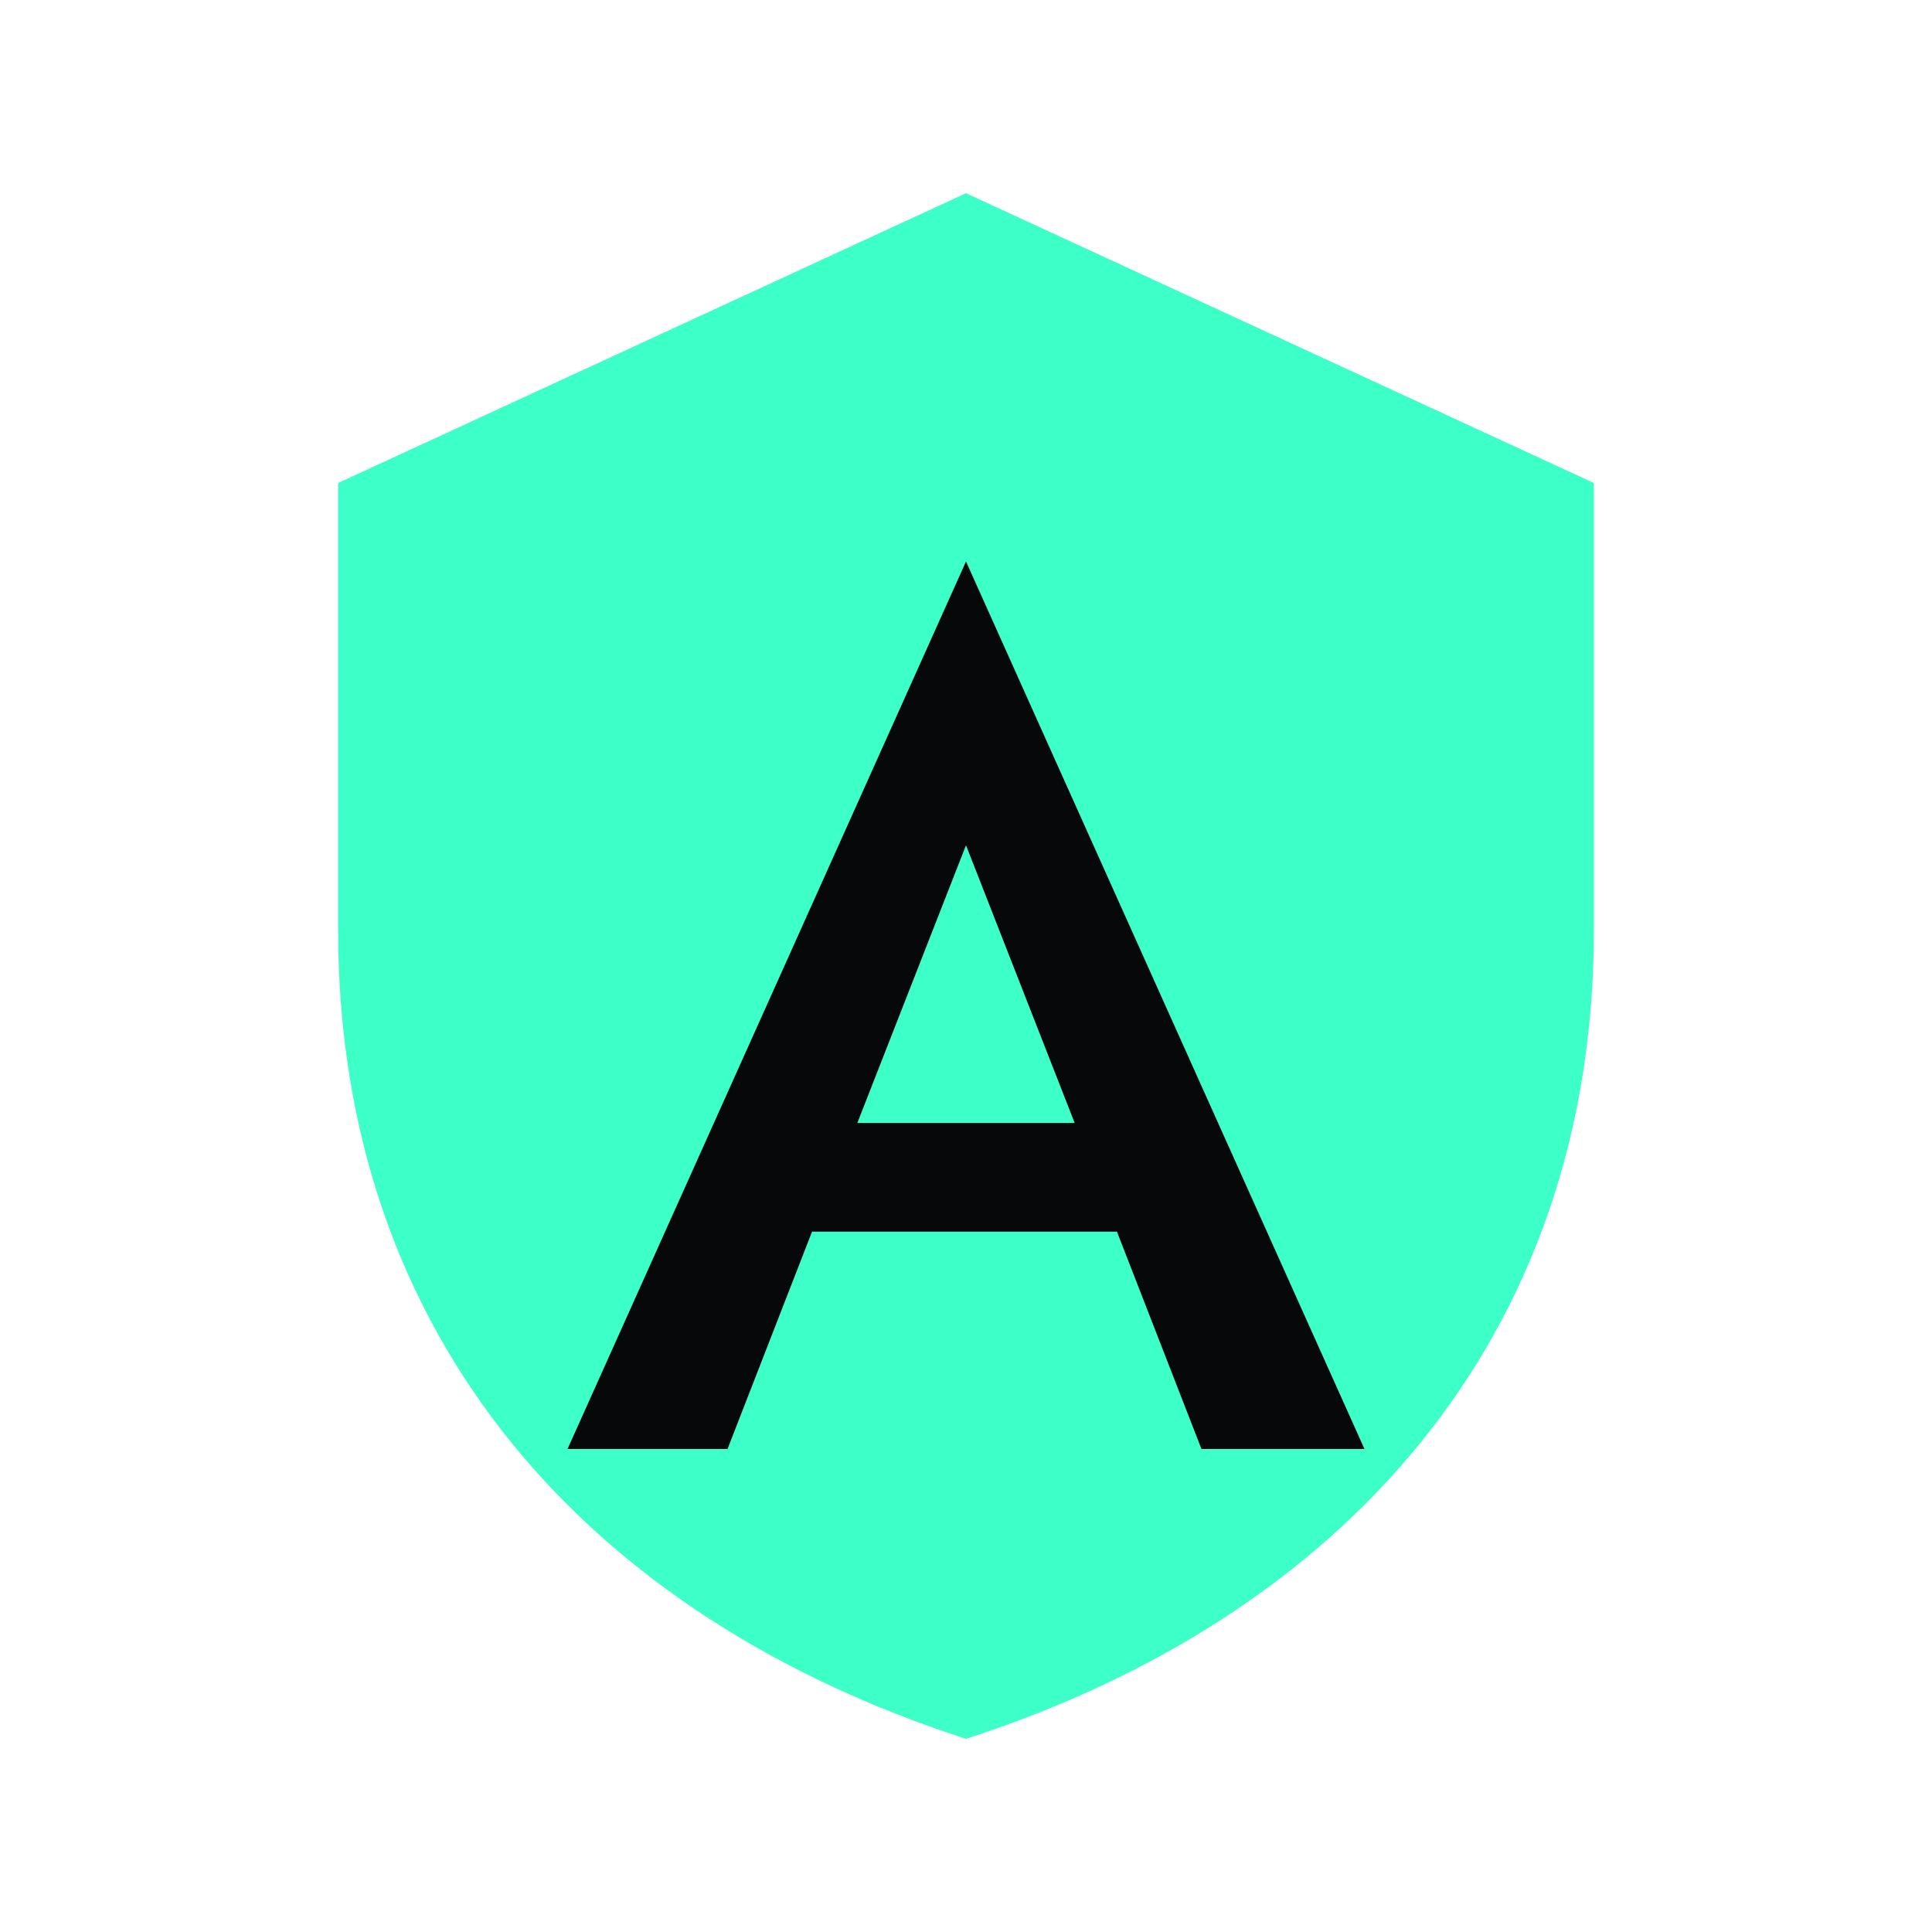
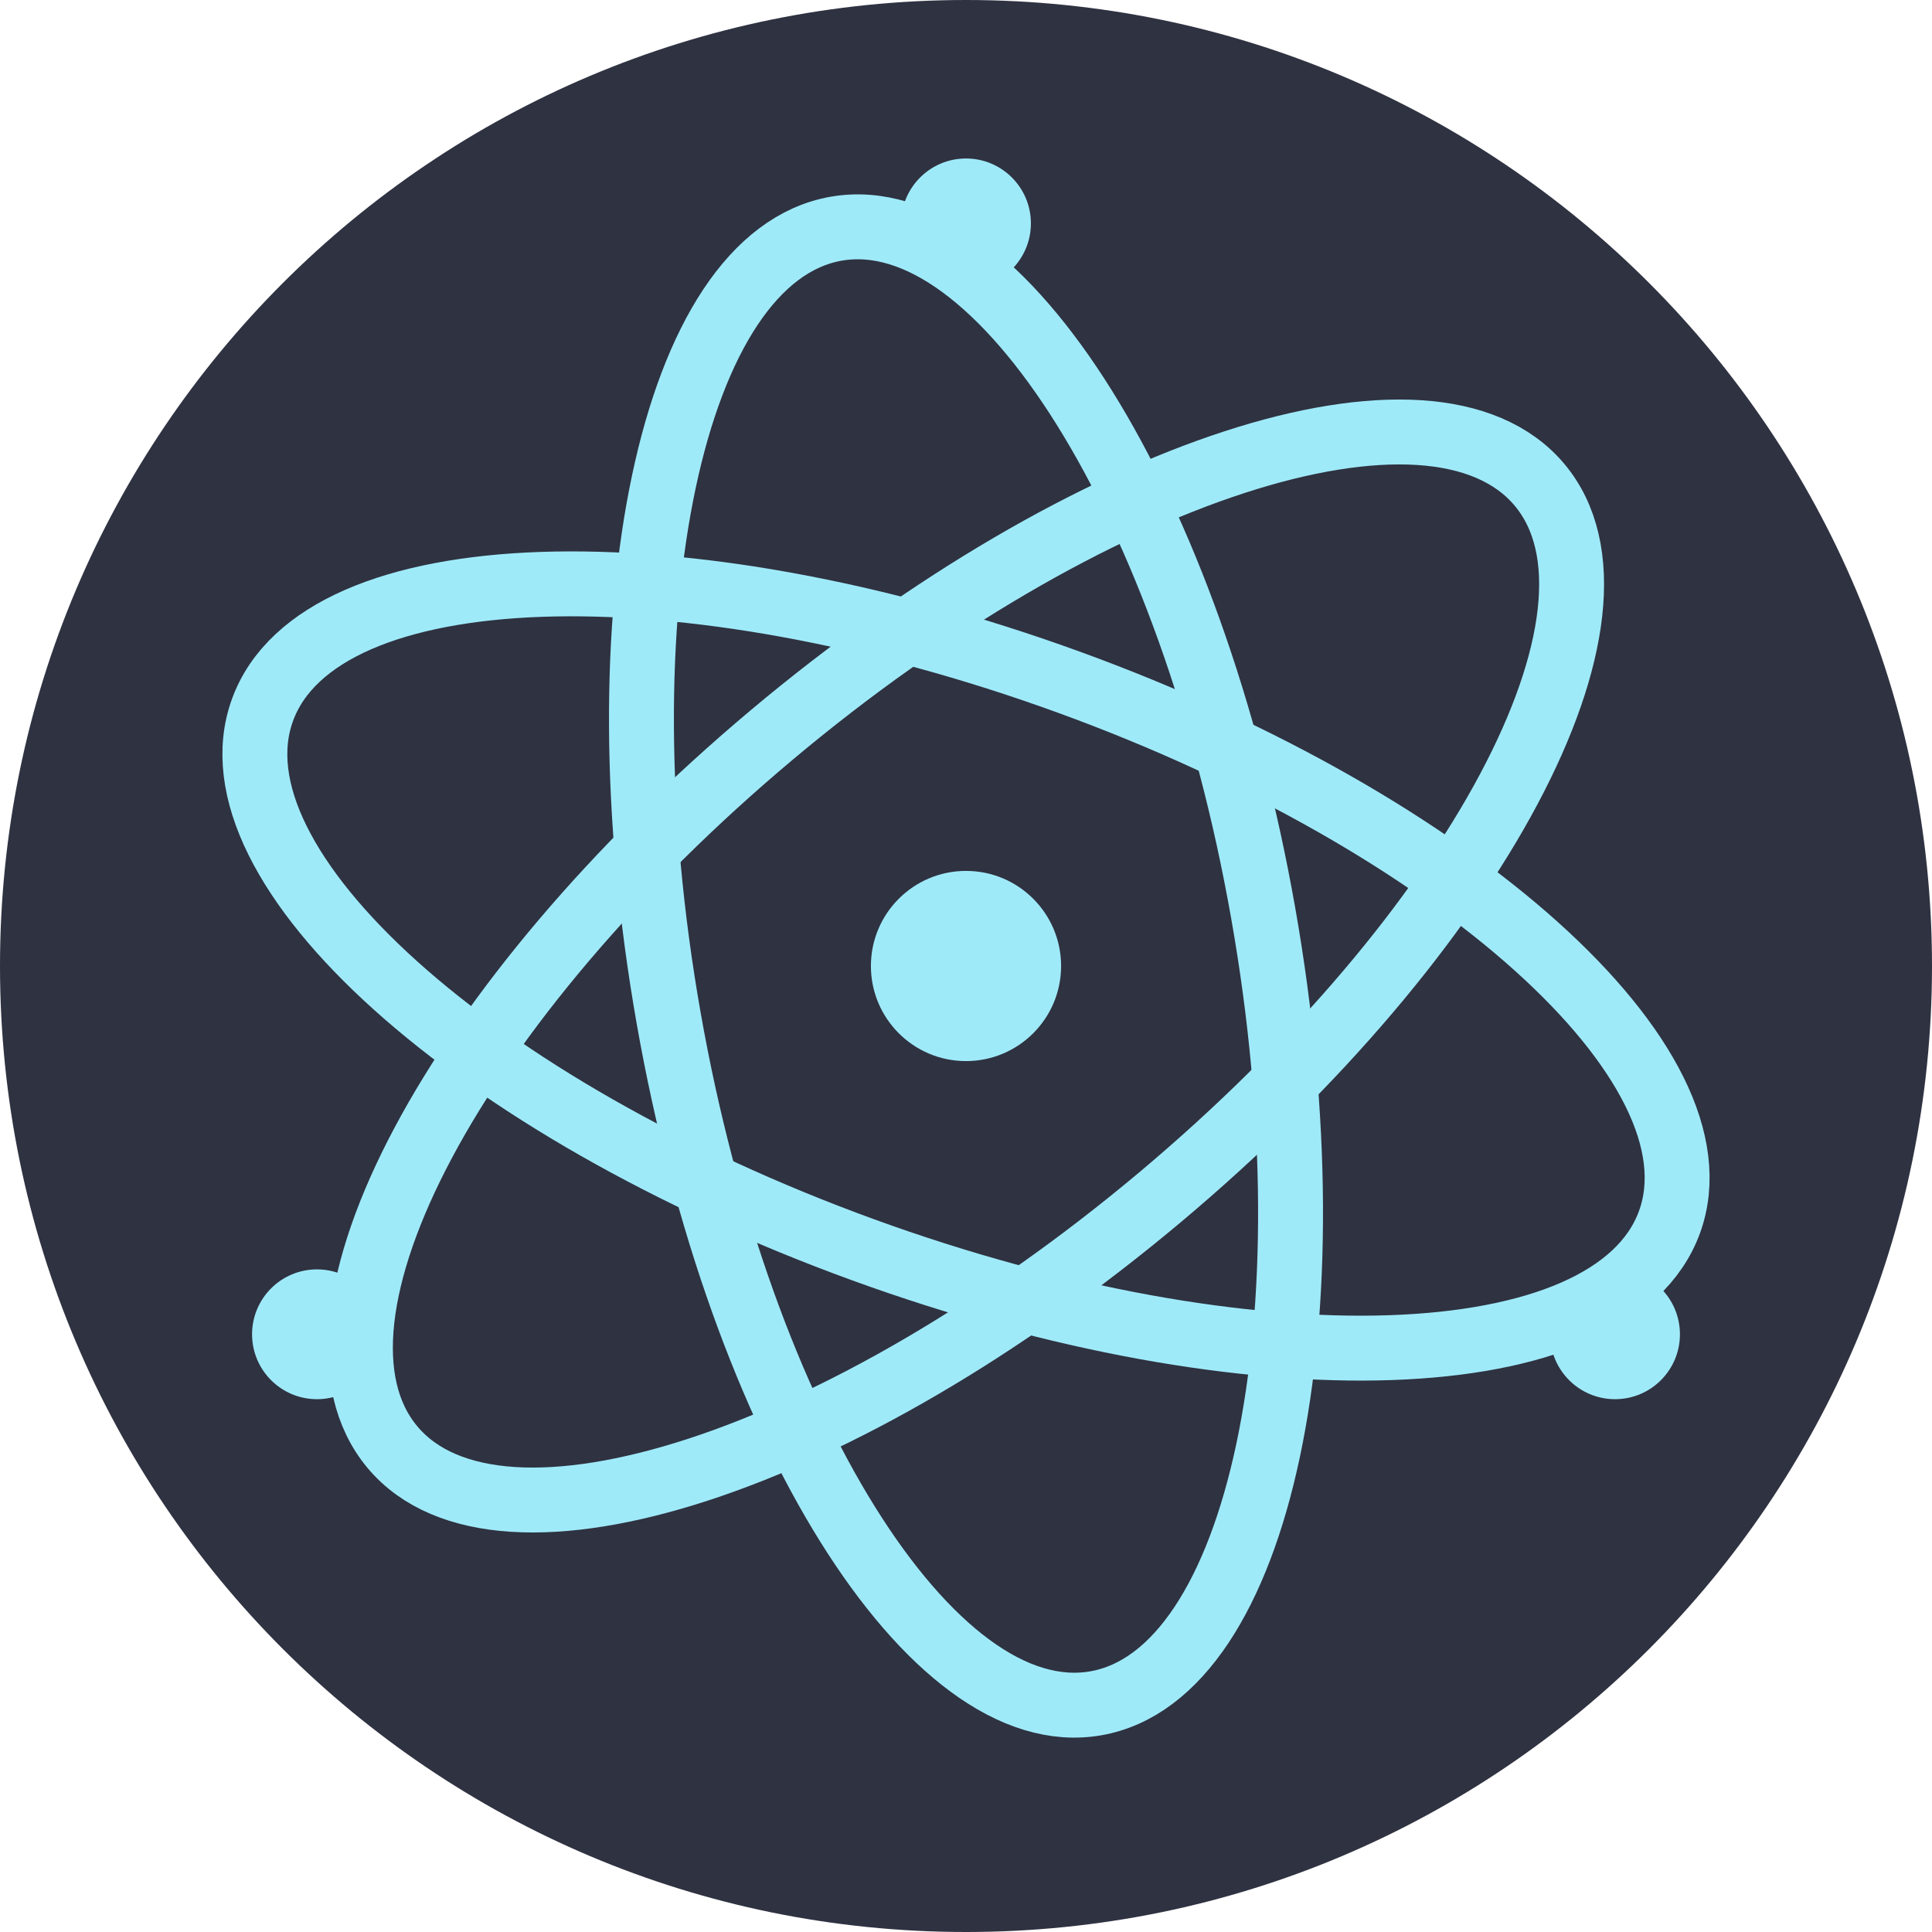
<svg xmlns="http://www.w3.org/2000/svg" viewBox="0 0 64 64" role="img" aria-label="Agent Browser">
-   <path fill="#3dffc8" d="M32 6.4 52.8 16v14.8c0 13.6-8.4 22.8-20.8 26.8C19.6 53.6 11.2 44.4 11.2 30.8V16Z" />
-   <path fill="#070809" fill-rule="evenodd" d="M32 18.6 45.2 48h-5.4l-2.8-7.2H26.9L24.1 48h-5.3L32 18.6Zm0 9.4 3.6 9.2h-7.2L32 28Z" />
+   <circle cx="32" cy="32" r="32" fill="#2f3241" />
+   <g fill="none" stroke="#9feaf9" stroke-width="2.15" stroke-linecap="round">
+     <ellipse cx="32" cy="32" rx="10" ry="24.8" transform="rotate(-70 32 32)" />
+     <ellipse cx="32" cy="32" rx="10" ry="24.8" transform="rotate(50 32 32)" />
+     <ellipse cx="32" cy="32" rx="10" ry="24.8" transform="rotate(170 32 32)" />
+   </g>
+   <circle cx="32" cy="32" r="3.15" fill="#9feaf9" />
+   <circle cx="32" cy="7.4" r="2.15" fill="#9feaf9" />
+   <circle cx="53.5" cy="44.2" r="2.15" fill="#9feaf9" />
+   <circle cx="10.5" cy="44.2" r="2.15" fill="#9feaf9" />
</svg>
